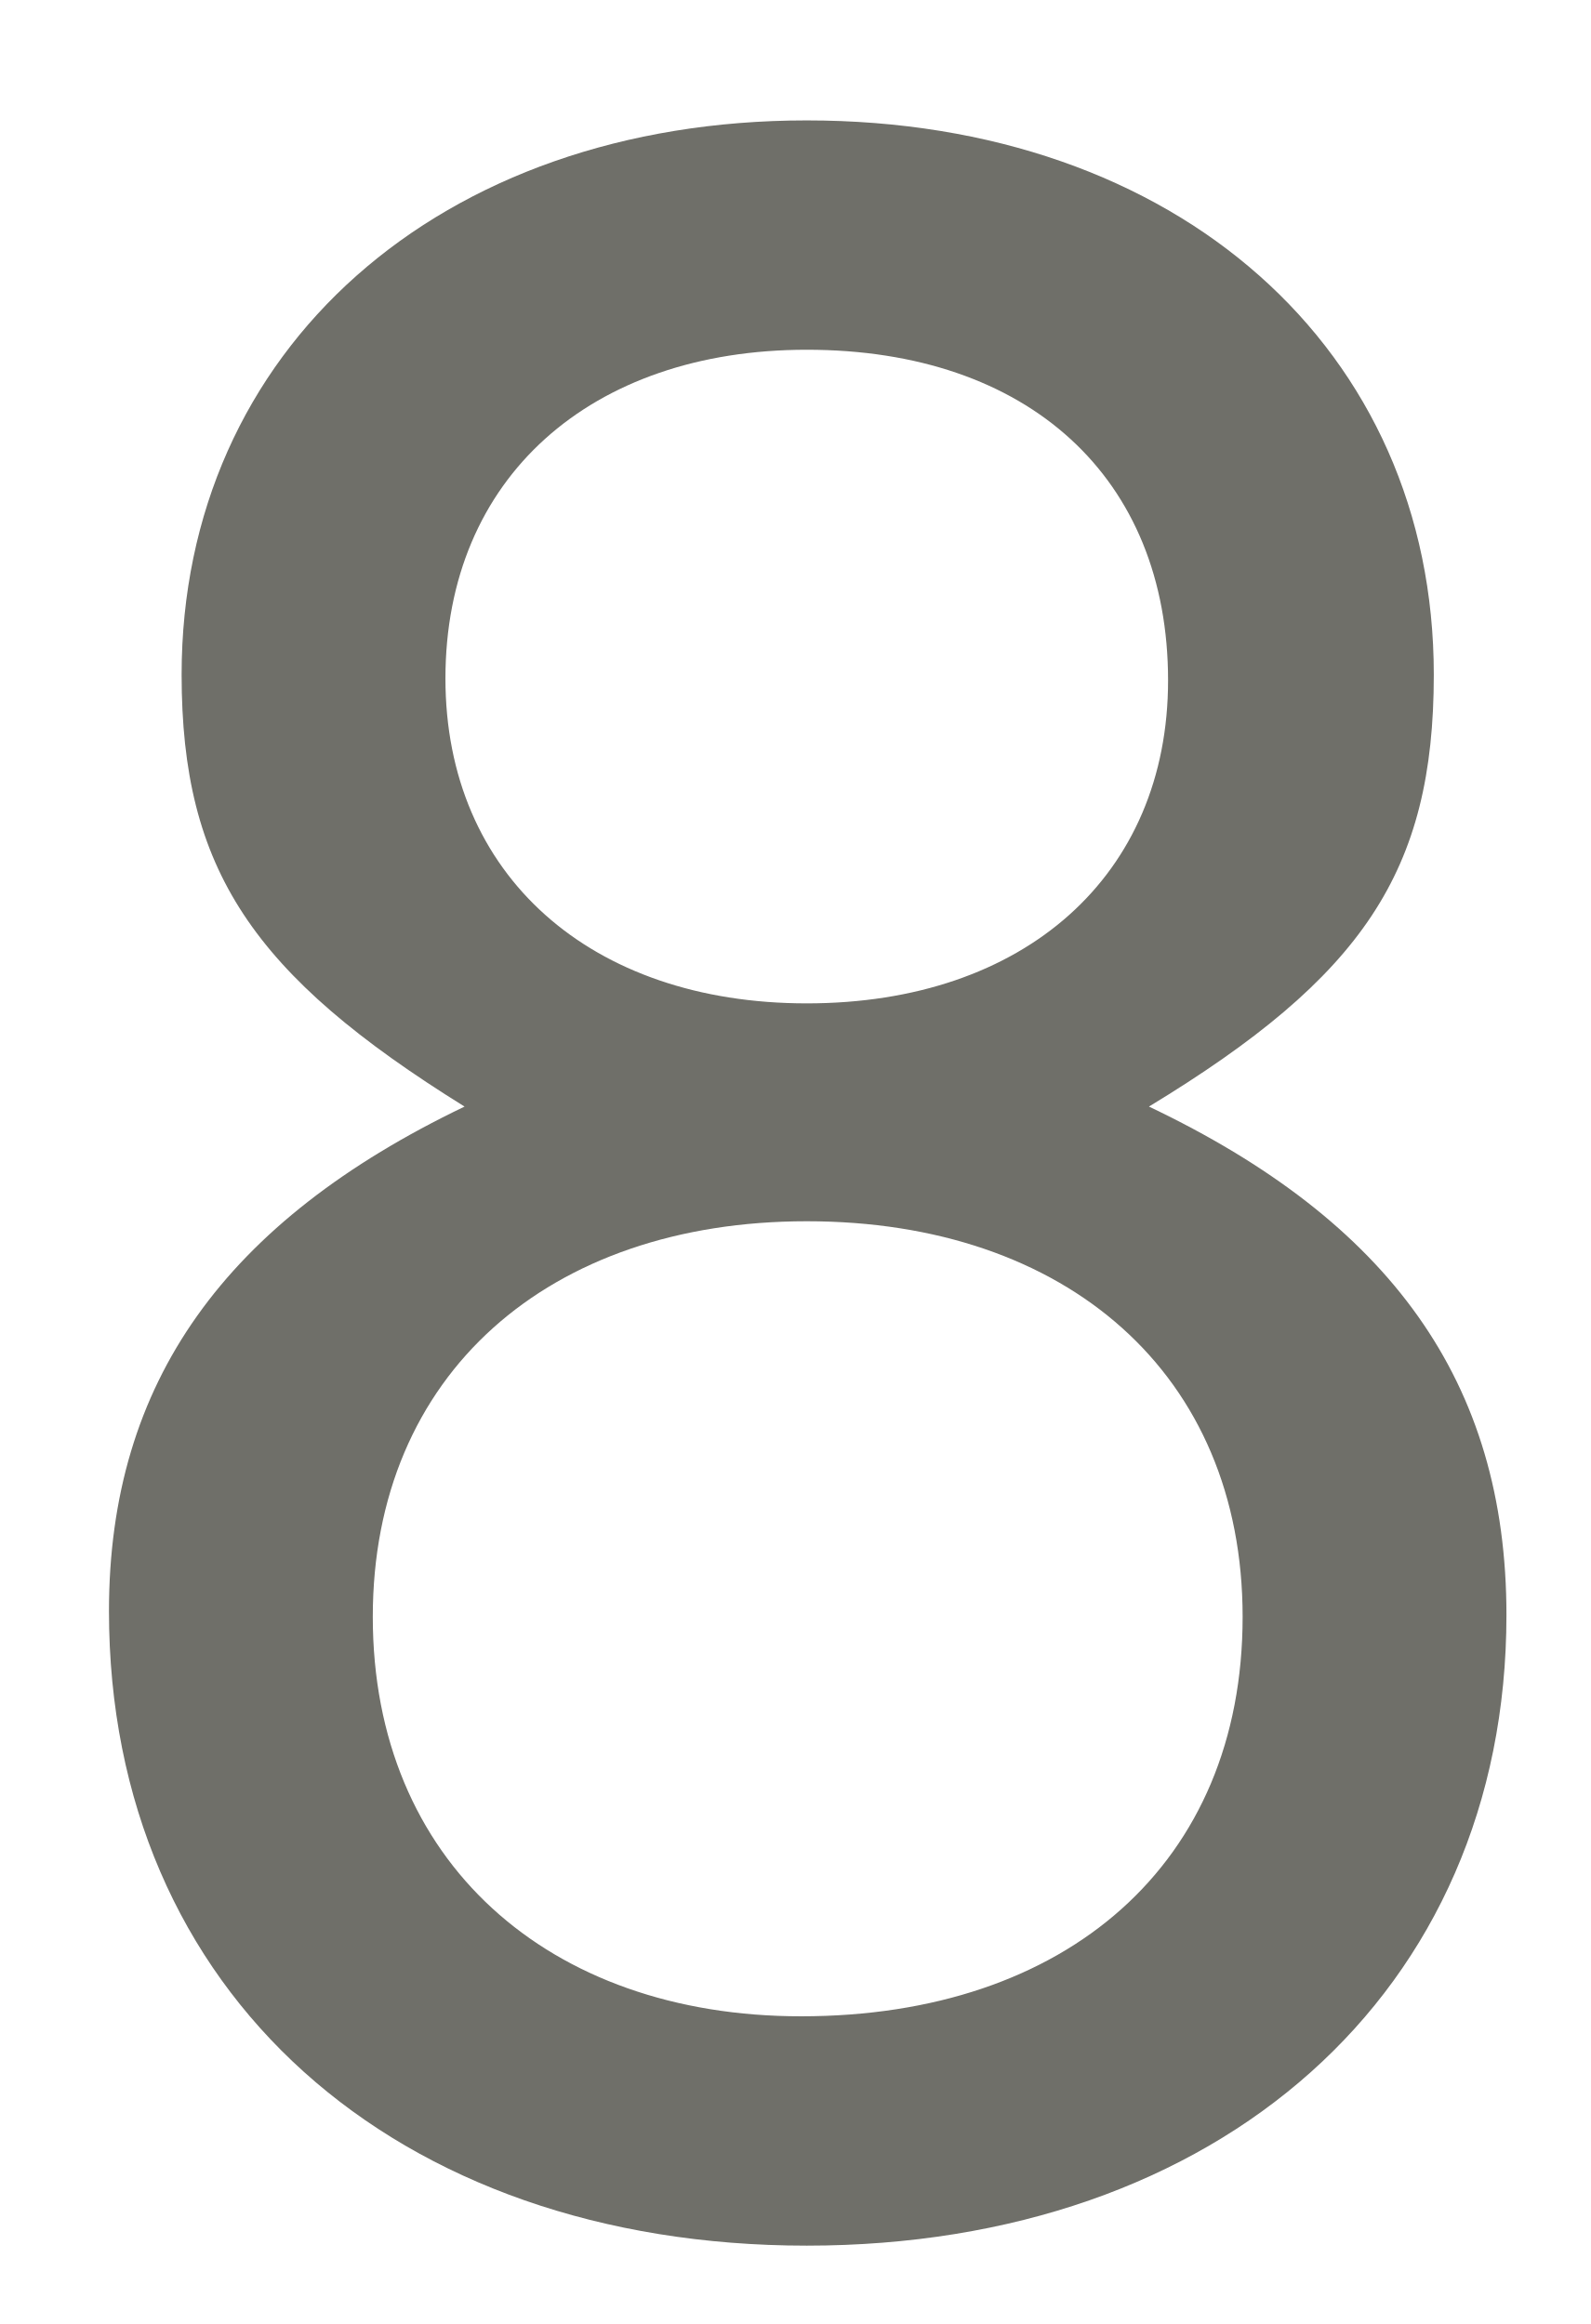
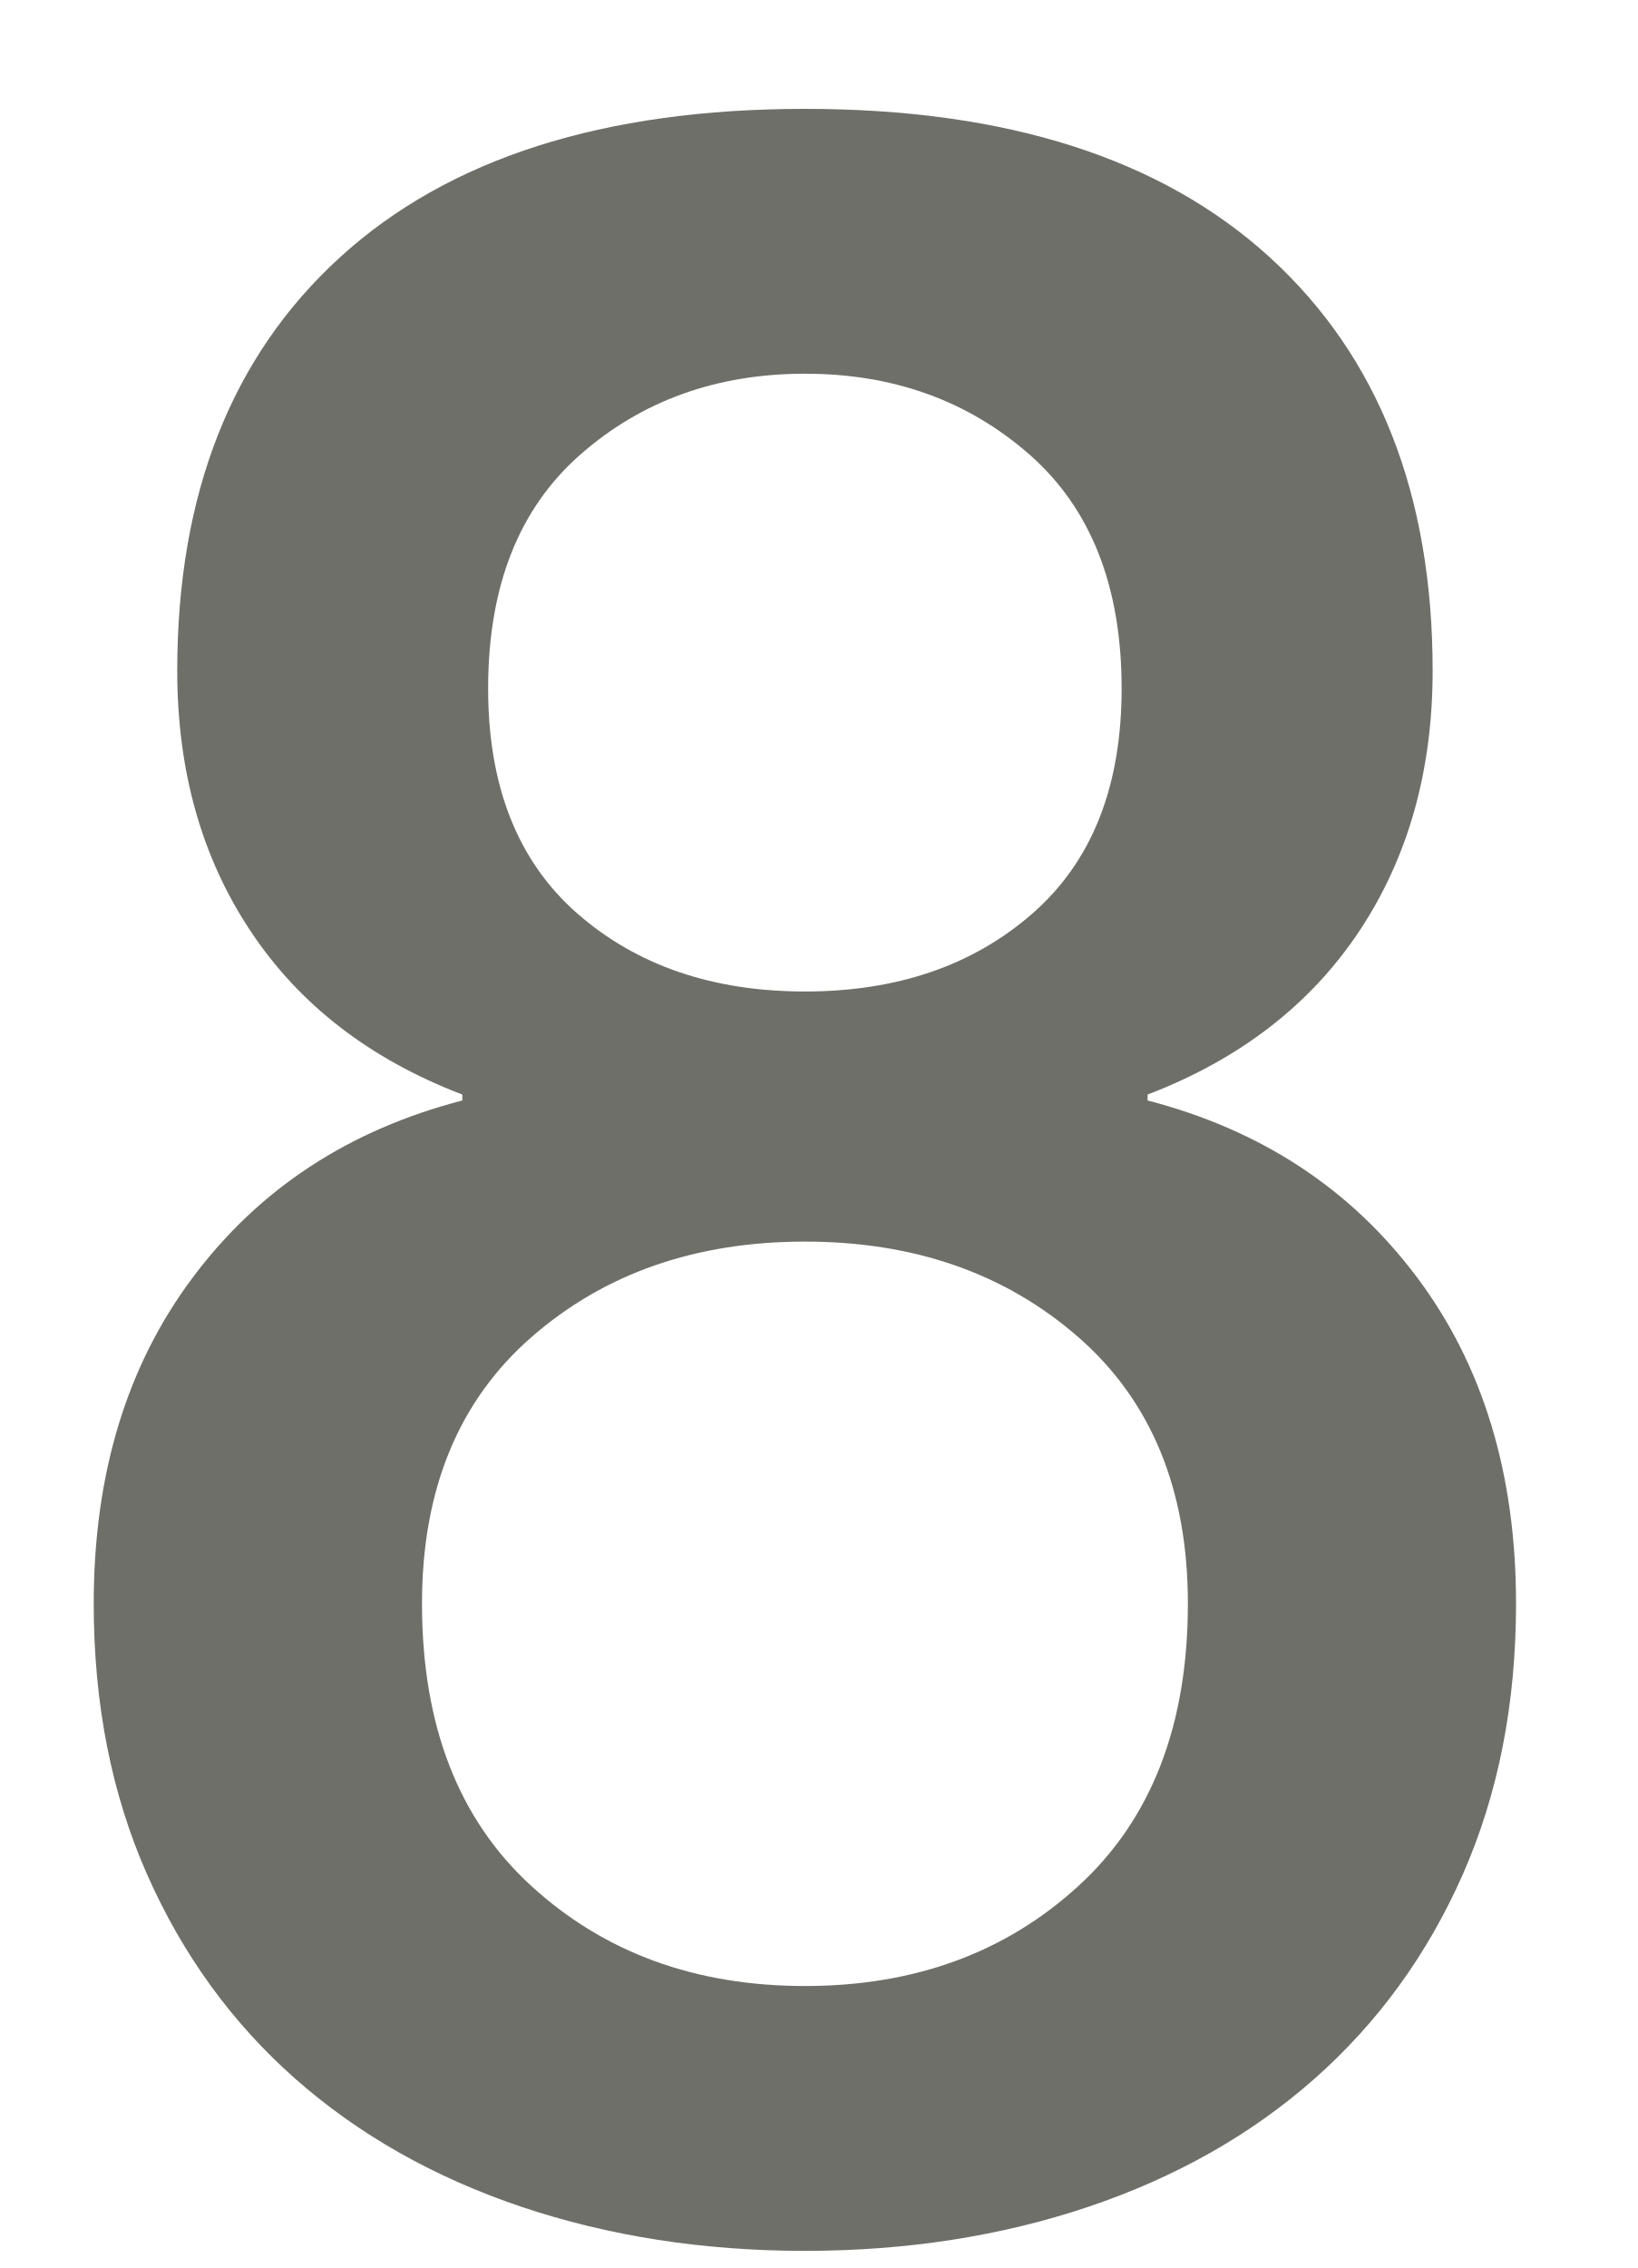
- <svg xmlns="http://www.w3.org/2000/svg" width="13px" height="19px" viewBox="0 0 13 19" version="1.1">
+ <svg xmlns="http://www.w3.org/2000/svg" width="13px" height="18px" viewBox="0 0 13 18" version="1.1">
  <defs />
-   <g id="Page-1" stroke="none" stroke-width="1" fill="none" fill-rule="evenodd" font-size="24" font-family="HelveticaNeue-Medium, Helvetica Neue" letter-spacing="0.95" font-weight="400">
-     <text id="8" fill="#6F6F69">
-       <tspan x="0" y="18">8</tspan>
-     </text>
+   <g id="Page-1" stroke="none" stroke-width="1" fill="none" fill-rule="evenodd">
+     <path d="M6.39,2.966 C5.689,2.966 5.094,3.18 4.607,3.608 C4.119,4.036 3.875,4.655 3.875,5.464 C3.875,6.243 4.112,6.838 4.584,7.251 C5.056,7.663 5.658,7.869 6.39,7.869 C7.121,7.869 7.723,7.663 8.195,7.251 C8.668,6.838 8.904,6.243 8.904,5.464 C8.904,4.655 8.66,4.036 8.173,3.608 C7.685,3.18 7.091,2.966 6.39,2.966 L6.39,2.966 Z M6.39,17.864 C5.582,17.864 4.832,17.747 4.138,17.514 C3.445,17.28 2.847,16.942 2.344,16.498 C1.841,16.054 1.449,15.513 1.167,14.875 C0.885,14.237 0.744,13.521 0.744,12.727 C0.744,11.699 1.007,10.835 1.533,10.135 C2.058,9.434 2.771,8.967 3.67,8.734 L3.67,8.687 C2.938,8.407 2.378,7.975 1.99,7.391 C1.601,6.807 1.407,6.118 1.407,5.324 C1.407,3.923 1.837,2.829 2.698,2.043 C3.559,1.257 4.79,0.864 6.39,0.864 C7.99,0.864 9.22,1.257 10.081,2.043 C10.942,2.829 11.373,3.923 11.373,5.324 C11.373,6.118 11.178,6.807 10.79,7.391 C10.401,7.975 9.841,8.407 9.11,8.687 L9.11,8.734 C10.009,8.967 10.721,9.434 11.247,10.135 C11.773,10.835 12.035,11.699 12.035,12.727 C12.035,13.521 11.894,14.237 11.613,14.875 C11.331,15.513 10.938,16.054 10.435,16.498 C9.933,16.942 9.334,17.28 8.641,17.514 C7.948,17.747 7.197,17.864 6.39,17.864 L6.39,17.864 Z M6.39,15.762 C7.258,15.762 7.982,15.498 8.561,14.968 C9.14,14.439 9.43,13.692 9.43,12.727 C9.43,11.824 9.14,11.119 8.561,10.613 C7.982,10.107 7.258,9.854 6.39,9.854 C5.521,9.854 4.797,10.107 4.218,10.613 C3.639,11.119 3.35,11.824 3.35,12.727 C3.35,13.692 3.639,14.439 4.218,14.968 C4.797,15.498 5.521,15.762 6.39,15.762 L6.39,15.762 Z" id="8" fill="#6F6F69" />
  </g>
</svg>
